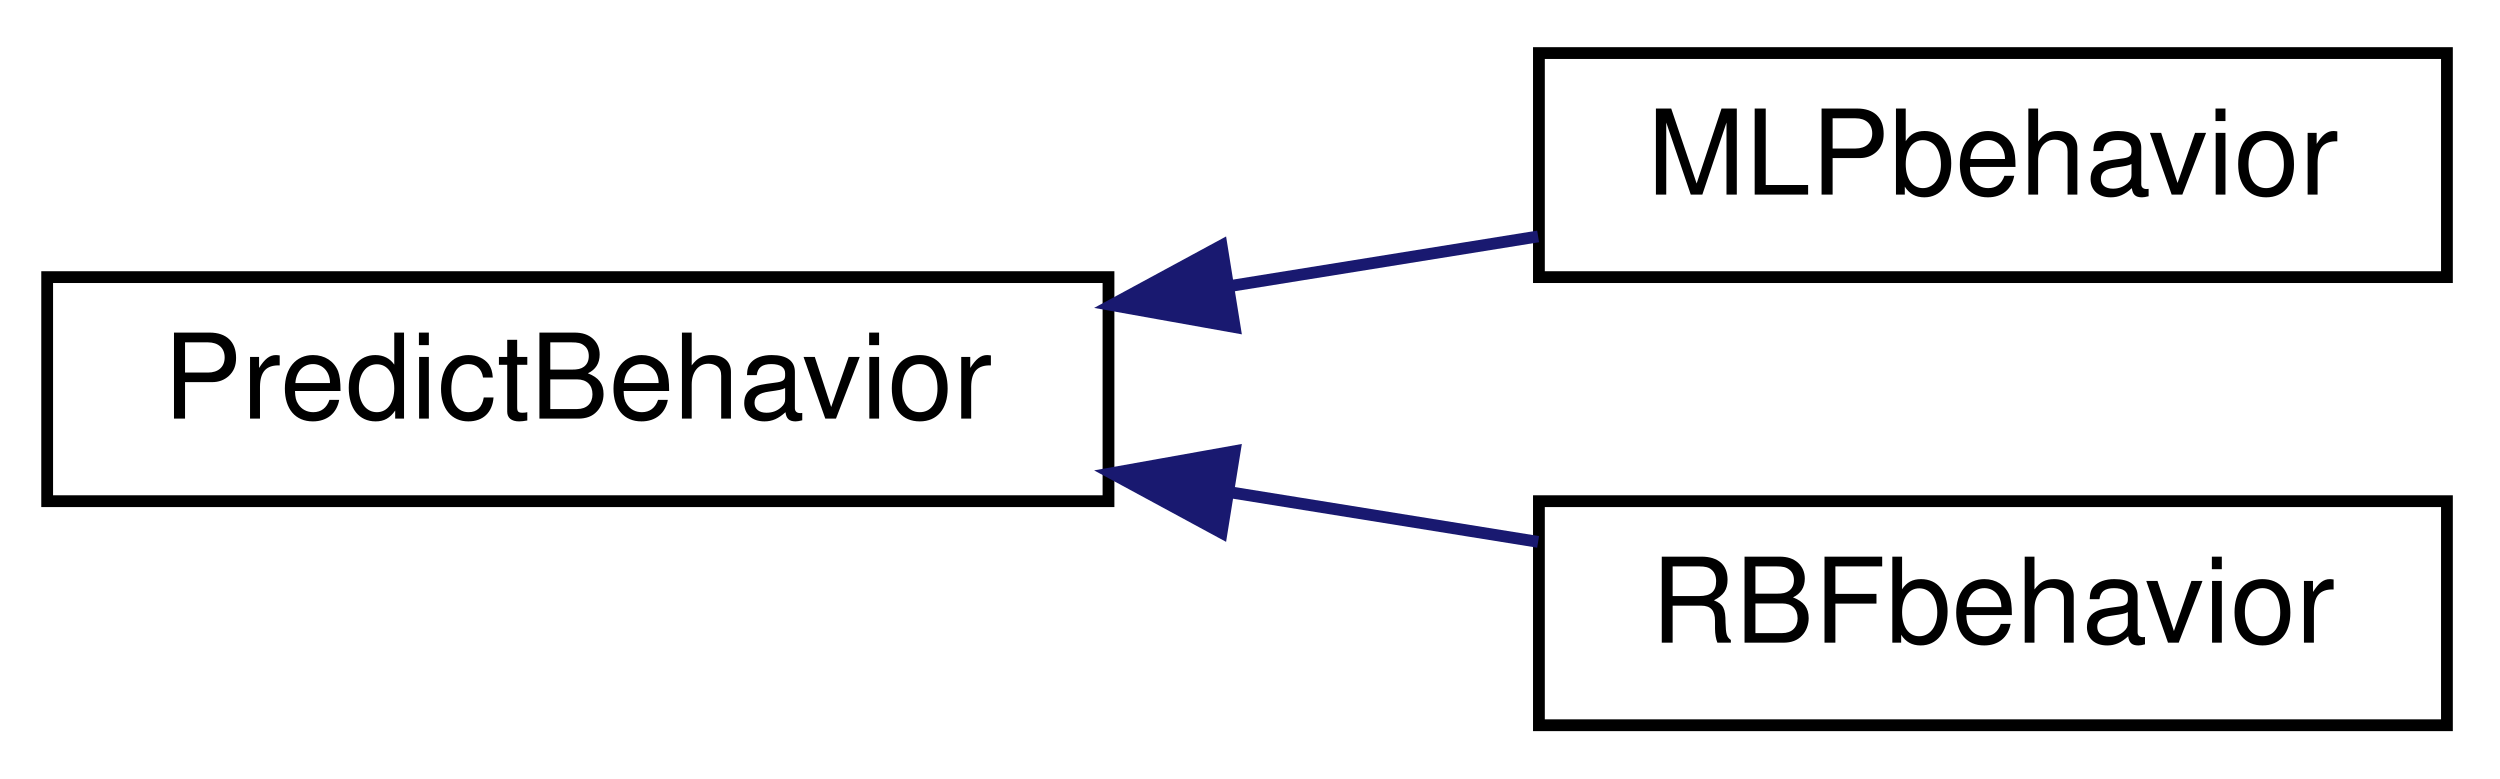
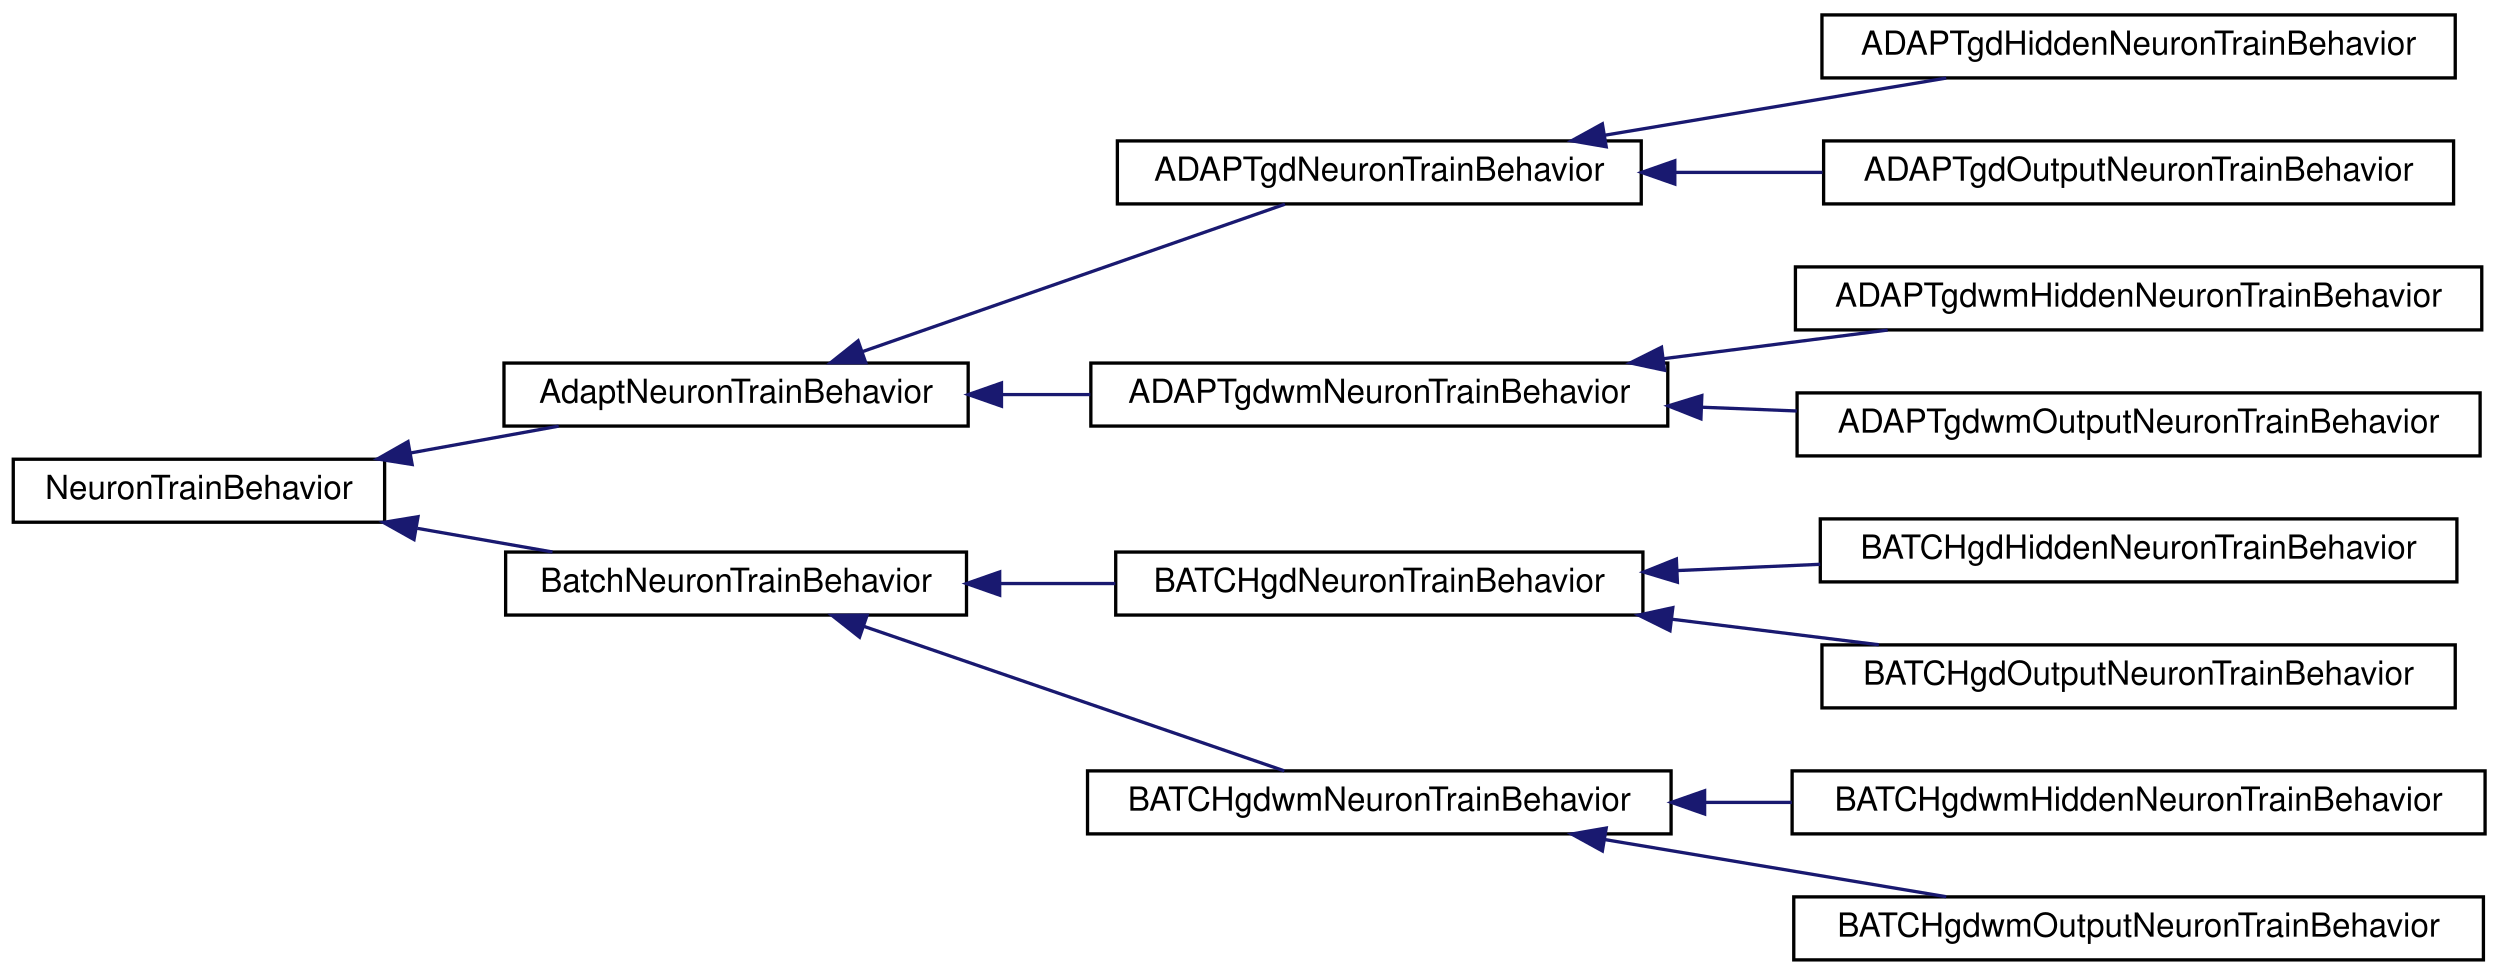
- <svg xmlns="http://www.w3.org/2000/svg" xmlns:xlink="http://www.w3.org/1999/xlink" width="212pt" height="66pt" viewBox="0.00 0.00 212.00 66.00">
-   <g id="graph1" class="graph" transform="scale(1 1) rotate(0) translate(4 62)">
-     <polygon fill="white" stroke="white" points="-4,5 -4,-62 209,-62 209,5 -4,5" />
+ <svg xmlns="http://www.w3.org/2000/svg" xmlns:xlink="http://www.w3.org/1999/xlink" width="754pt" height="294pt" viewBox="0.00 0.00 754.00 294.00">
+   <g id="graph1" class="graph" transform="scale(1 1) rotate(0) translate(4 290)">
+     <polygon fill="white" stroke="white" points="-4,5 -4,-290 751,-290 751,5 -4,5" />
    <g id="node1" class="node">
-       <a xlink:href="class_predict_behavior.html" target="_top" xlink:title="class PredictBehavior -">
-         <polygon fill="white" stroke="black" points="0,-19.5 0,-38.5 90,-38.5 90,-19.5 0,-19.5" />
-         <text text-anchor="middle" x="45" y="-26.5" font-family="Helvetica,sans-Serif" font-size="10.00">PredictBehavior</text>
+       <a xlink:href="class_neuron_train_behavior.html" target="_top" xlink:title="class NeuronTrainBehavior -">
+         <polygon fill="white" stroke="black" points="0,-132.5 0,-151.5 112,-151.5 112,-132.5 0,-132.5" />
+         <text text-anchor="middle" x="56" y="-139.5" font-family="Helvetica,sans-Serif" font-size="10.00">NeuronTrainBehavior</text>
      </a>
    </g>
    <g id="node3" class="node">
-       <a xlink:href="class_m_l_pbehavior.html" target="_top" xlink:title="class MLPbehavior -">
-         <polygon fill="white" stroke="black" points="126.5,-38.5 126.5,-57.5 203.5,-57.5 203.5,-38.5 126.5,-38.5" />
-         <text text-anchor="middle" x="165" y="-45.5" font-family="Helvetica,sans-Serif" font-size="10.00">MLPbehavior</text>
+       <a xlink:href="class_adapt_neuron_train_behavior.html" target="_top" xlink:title="class AdaptNeuronTrainBehavior -">
+         <polygon fill="white" stroke="black" points="148,-161.5 148,-180.5 288,-180.5 288,-161.5 148,-161.5" />
+         <text text-anchor="middle" x="218" y="-168.5" font-family="Helvetica,sans-Serif" font-size="10.00">AdaptNeuronTrainBehavior</text>
      </a>
    </g>
    <g id="edge2" class="edge">
-       <path fill="none" stroke="midnightblue" d="M100.186,-37.725C109.059,-39.154 118.077,-40.606 126.432,-41.951" />
-       <polygon fill="midnightblue" stroke="midnightblue" points="100.704,-34.263 90.275,-36.129 99.591,-41.174 100.704,-34.263" />
+       <path fill="none" stroke="midnightblue" d="M119.898,-153.4C134.662,-156.076 150.241,-158.9 164.495,-161.483" />
+       <polygon fill="midnightblue" stroke="midnightblue" points="120.297,-149.916 109.833,-151.576 119.049,-156.803 120.297,-149.916" />
+     </g>
+     <g id="node17" class="node">
+       <a xlink:href="class_batch_neuron_train_behavior.html" target="_top" xlink:title="class BatchNeuronTrainBehavior -">
+         <polygon fill="white" stroke="black" points="148.5,-104.5 148.5,-123.5 287.5,-123.5 287.5,-104.5 148.5,-104.5" />
+         <text text-anchor="middle" x="218" y="-111.5" font-family="Helvetica,sans-Serif" font-size="10.00">BatchNeuronTrainBehavior</text>
+       </a>
+     </g>
+     <g id="edge16" class="edge">
+       <path fill="none" stroke="midnightblue" d="M121.827,-130.655C135.369,-128.285 149.514,-125.81 162.631,-123.515" />
+       <polygon fill="midnightblue" stroke="midnightblue" points="120.862,-127.271 111.615,-132.442 122.069,-134.166 120.862,-127.271" />
    </g>
    <g id="node5" class="node">
-       <a xlink:href="class_r_b_fbehavior.html" target="_top" xlink:title="class RBFbehavior -">
-         <polygon fill="white" stroke="black" points="126.5,-0.5 126.5,-19.5 203.5,-19.5 203.5,-0.5 126.5,-0.5" />
-         <text text-anchor="middle" x="165" y="-7.5" font-family="Helvetica,sans-Serif" font-size="10.00">RBFbehavior</text>
+       <a xlink:href="class_a_d_a_p_tgd_neuron_train_behavior.html" target="_top" xlink:title="class ADAPTgdNeuronTrainBehavior -">
+         <polygon fill="white" stroke="black" points="333,-228.5 333,-247.5 491,-247.5 491,-228.5 333,-228.5" />
+         <text text-anchor="middle" x="412" y="-235.5" font-family="Helvetica,sans-Serif" font-size="10.00">ADAPTgdNeuronTrainBehavior</text>
      </a>
    </g>
    <g id="edge4" class="edge">
-       <path fill="none" stroke="midnightblue" d="M100.186,-20.275C109.059,-18.846 118.077,-17.394 126.432,-16.049" />
-       <polygon fill="midnightblue" stroke="midnightblue" points="99.591,-16.826 90.275,-21.871 100.704,-23.737 99.591,-16.826" />
+       <path fill="none" stroke="midnightblue" d="M256.017,-183.917C293.332,-196.939 350.061,-216.735 383.542,-228.418" />
+       <polygon fill="midnightblue" stroke="midnightblue" points="257.104,-180.59 246.509,-180.599 254.797,-187.199 257.104,-180.59" />
+     </g>
+     <g id="node11" class="node">
+       <a xlink:href="class_a_d_a_p_tgdwm_neuron_train_behavior.html" target="_top" xlink:title="class ADAPTgdwmNeuronTrainBehavior -">
+         <polygon fill="white" stroke="black" points="325,-161.5 325,-180.5 499,-180.5 499,-161.5 325,-161.5" />
+         <text text-anchor="middle" x="412" y="-168.5" font-family="Helvetica,sans-Serif" font-size="10.00">ADAPTgdwmNeuronTrainBehavior</text>
+       </a>
+     </g>
+     <g id="edge10" class="edge">
+       <path fill="none" stroke="midnightblue" d="M298.239,-171C307.014,-171 315.982,-171 324.837,-171" />
+       <polygon fill="midnightblue" stroke="midnightblue" points="298.045,-167.5 288.045,-171 298.045,-174.5 298.045,-167.5" />
+     </g>
+     <g id="node7" class="node">
+       <a xlink:href="class_a_d_a_p_tgd_hidden_neuron_train_behavior.html" target="_top" xlink:title="class ADAPTgdHiddenNeuronTrainBehavior -">
+         <polygon fill="white" stroke="black" points="545.5,-266.5 545.5,-285.5 736.5,-285.5 736.5,-266.5 545.5,-266.5" />
+         <text text-anchor="middle" x="641" y="-273.5" font-family="Helvetica,sans-Serif" font-size="10.00">ADAPTgdHiddenNeuronTrainBehavior</text>
+       </a>
+     </g>
+     <g id="edge6" class="edge">
+       <path fill="none" stroke="midnightblue" d="M479.935,-249.205C512.681,-254.687 551.682,-261.215 582.988,-266.456" />
+       <polygon fill="midnightblue" stroke="midnightblue" points="480.429,-245.739 469.989,-247.54 479.274,-252.643 480.429,-245.739" />
+     </g>
+     <g id="node9" class="node">
+       <a xlink:href="class_a_d_a_p_tgd_output_neuron_train_behavior.html" target="_top" xlink:title="class ADAPTgdOutputNeuronTrainBehavior -">
+         <polygon fill="white" stroke="black" points="546,-228.5 546,-247.5 736,-247.5 736,-228.5 546,-228.5" />
+         <text text-anchor="middle" x="641" y="-235.5" font-family="Helvetica,sans-Serif" font-size="10.00">ADAPTgdOutputNeuronTrainBehavior</text>
+       </a>
+     </g>
+     <g id="edge8" class="edge">
+       <path fill="none" stroke="midnightblue" d="M501.123,-238C515.727,-238 530.921,-238 545.67,-238" />
+       <polygon fill="midnightblue" stroke="midnightblue" points="501.121,-234.5 491.121,-238 501.12,-241.5 501.121,-234.5" />
+     </g>
+     <g id="node13" class="node">
+       <a xlink:href="class_a_d_a_p_tgdwm_hidden_neuron_train_behavior.html" target="_top" xlink:title="class ADAPTgdwmHiddenNeuronTrainBehavior -">
+         <polygon fill="white" stroke="black" points="537.5,-190.5 537.5,-209.5 744.5,-209.5 744.5,-190.5 537.5,-190.5" />
+         <text text-anchor="middle" x="641" y="-197.5" font-family="Helvetica,sans-Serif" font-size="10.00">ADAPTgdwmHiddenNeuronTrainBehavior</text>
+       </a>
+     </g>
+     <g id="edge12" class="edge">
+       <path fill="none" stroke="midnightblue" d="M497.717,-181.823C519.913,-184.659 543.682,-187.695 565.312,-190.458" />
+       <polygon fill="midnightblue" stroke="midnightblue" points="498.006,-178.331 487.643,-180.536 497.119,-185.275 498.006,-178.331" />
+     </g>
+     <g id="node15" class="node">
+       <a xlink:href="class_a_d_a_p_tgdwm_output_neuron_train_behavior.html" target="_top" xlink:title="class ADAPTgdwmOutputNeuronTrainBehavior -">
+         <polygon fill="white" stroke="black" points="538,-152.5 538,-171.5 744,-171.5 744,-152.5 538,-152.5" />
+         <text text-anchor="middle" x="641" y="-159.5" font-family="Helvetica,sans-Serif" font-size="10.00">ADAPTgdwmOutputNeuronTrainBehavior</text>
+       </a>
+     </g>
+     <g id="edge14" class="edge">
+       <path fill="none" stroke="midnightblue" d="M509.327,-167.181C518.783,-166.806 528.402,-166.425 537.913,-166.048" />
+       <polygon fill="midnightblue" stroke="midnightblue" points="508.996,-163.691 499.143,-167.585 509.273,-170.686 508.996,-163.691" />
+     </g>
+     <g id="node19" class="node">
+       <a xlink:href="class_b_a_t_c_hgd_neuron_train_behavior.html" target="_top" xlink:title="class BATCHgdNeuronTrainBehavior -">
+         <polygon fill="white" stroke="black" points="332.5,-104.5 332.5,-123.5 491.5,-123.5 491.5,-104.5 332.5,-104.5" />
+         <text text-anchor="middle" x="412" y="-111.5" font-family="Helvetica,sans-Serif" font-size="10.00">BATCHgdNeuronTrainBehavior</text>
+       </a>
+     </g>
+     <g id="edge18" class="edge">
+       <path fill="none" stroke="midnightblue" d="M297.509,-114C309.017,-114 320.871,-114 332.381,-114" />
+       <polygon fill="midnightblue" stroke="midnightblue" points="297.503,-110.5 287.503,-114 297.503,-117.5 297.503,-110.5" />
+     </g>
+     <g id="node25" class="node">
+       <a xlink:href="class_b_a_t_c_hgdwm_neuron_train_behavior.html" target="_top" xlink:title="class BATCHgdwmNeuronTrainBehavior -">
+         <polygon fill="white" stroke="black" points="324,-38.5 324,-57.5 500,-57.5 500,-38.5 324,-38.5" />
+         <text text-anchor="middle" x="412" y="-45.5" font-family="Helvetica,sans-Serif" font-size="10.00">BATCHgdwmNeuronTrainBehavior</text>
+       </a>
+     </g>
+     <g id="edge24" class="edge">
+       <path fill="none" stroke="midnightblue" d="M256.419,-101.137C293.67,-88.332 349.975,-68.978 383.359,-57.502" />
+       <polygon fill="midnightblue" stroke="midnightblue" points="255.238,-97.842 246.918,-104.403 257.513,-104.462 255.238,-97.842" />
+     </g>
+     <g id="node21" class="node">
+       <a xlink:href="class_b_a_t_c_hgd_hidden_neuron_train_behavior.html" target="_top" xlink:title="class BATCHgdHiddenNeuronTrainBehavior -">
+         <polygon fill="white" stroke="black" points="545,-114.5 545,-133.5 737,-133.5 737,-114.5 545,-114.5" />
+         <text text-anchor="middle" x="641" y="-121.5" font-family="Helvetica,sans-Serif" font-size="10.00">BATCHgdHiddenNeuronTrainBehavior</text>
+       </a>
+     </g>
+     <g id="edge20" class="edge">
+       <path fill="none" stroke="midnightblue" d="M501.932,-117.918C516.053,-118.54 530.707,-119.185 544.962,-119.813" />
+       <polygon fill="midnightblue" stroke="midnightblue" points="501.901,-114.413 491.757,-117.469 501.593,-121.406 501.901,-114.413" />
+     </g>
+     <g id="node23" class="node">
+       <a xlink:href="class_b_a_t_c_hgd_output_neuron_train_behavior.html" target="_top" xlink:title="class BATCHgdOutputNeuronTrainBehavior -">
+         <polygon fill="white" stroke="black" points="545.5,-76.5 545.5,-95.5 736.5,-95.5 736.5,-76.5 545.5,-76.5" />
+         <text text-anchor="middle" x="641" y="-83.5" font-family="Helvetica,sans-Serif" font-size="10.00">BATCHgdOutputNeuronTrainBehavior</text>
+       </a>
+     </g>
+     <g id="edge22" class="edge">
+       <path fill="none" stroke="midnightblue" d="M500.161,-103.249C520.742,-100.71 542.547,-98.021 562.659,-95.54" />
+       <polygon fill="midnightblue" stroke="midnightblue" points="499.665,-99.783 490.169,-104.481 500.522,-106.731 499.665,-99.783" />
+     </g>
+     <g id="node27" class="node">
+       <a xlink:href="class_b_a_t_c_hgdwm_hidden_neuron_train_behavior.html" target="_top" xlink:title="class BATCHgdwmHiddenNeuronTrainBehavior -">
+         <polygon fill="white" stroke="black" points="536.5,-38.5 536.5,-57.5 745.5,-57.5 745.5,-38.5 536.5,-38.5" />
+         <text text-anchor="middle" x="641" y="-45.5" font-family="Helvetica,sans-Serif" font-size="10.00">BATCHgdwmHiddenNeuronTrainBehavior</text>
+       </a>
+     </g>
+     <g id="edge26" class="edge">
+       <path fill="none" stroke="midnightblue" d="M510.221,-48C518.892,-48 527.691,-48 536.412,-48" />
+       <polygon fill="midnightblue" stroke="midnightblue" points="510.115,-44.5 500.115,-48 510.115,-51.5 510.115,-44.5" />
+     </g>
+     <g id="node29" class="node">
+       <a xlink:href="class_b_a_t_c_hgdwm_output_neuron_train_behavior.html" target="_top" xlink:title="class BATCHgdwmOutputNeuronTrainBehavior -">
+         <polygon fill="white" stroke="black" points="537,-0.5 537,-19.5 745,-19.5 745,-0.5 537,-0.5" />
+         <text text-anchor="middle" x="641" y="-7.5" font-family="Helvetica,sans-Serif" font-size="10.00">BATCHgdwmOutputNeuronTrainBehavior</text>
+       </a>
+     </g>
+     <g id="edge28" class="edge">
+       <path fill="none" stroke="midnightblue" d="M479.935,-36.795C512.681,-31.313 551.682,-24.785 582.988,-19.544" />
+       <polygon fill="midnightblue" stroke="midnightblue" points="479.274,-33.357 469.989,-38.46 480.429,-40.261 479.274,-33.357" />
    </g>
  </g>
</svg>
